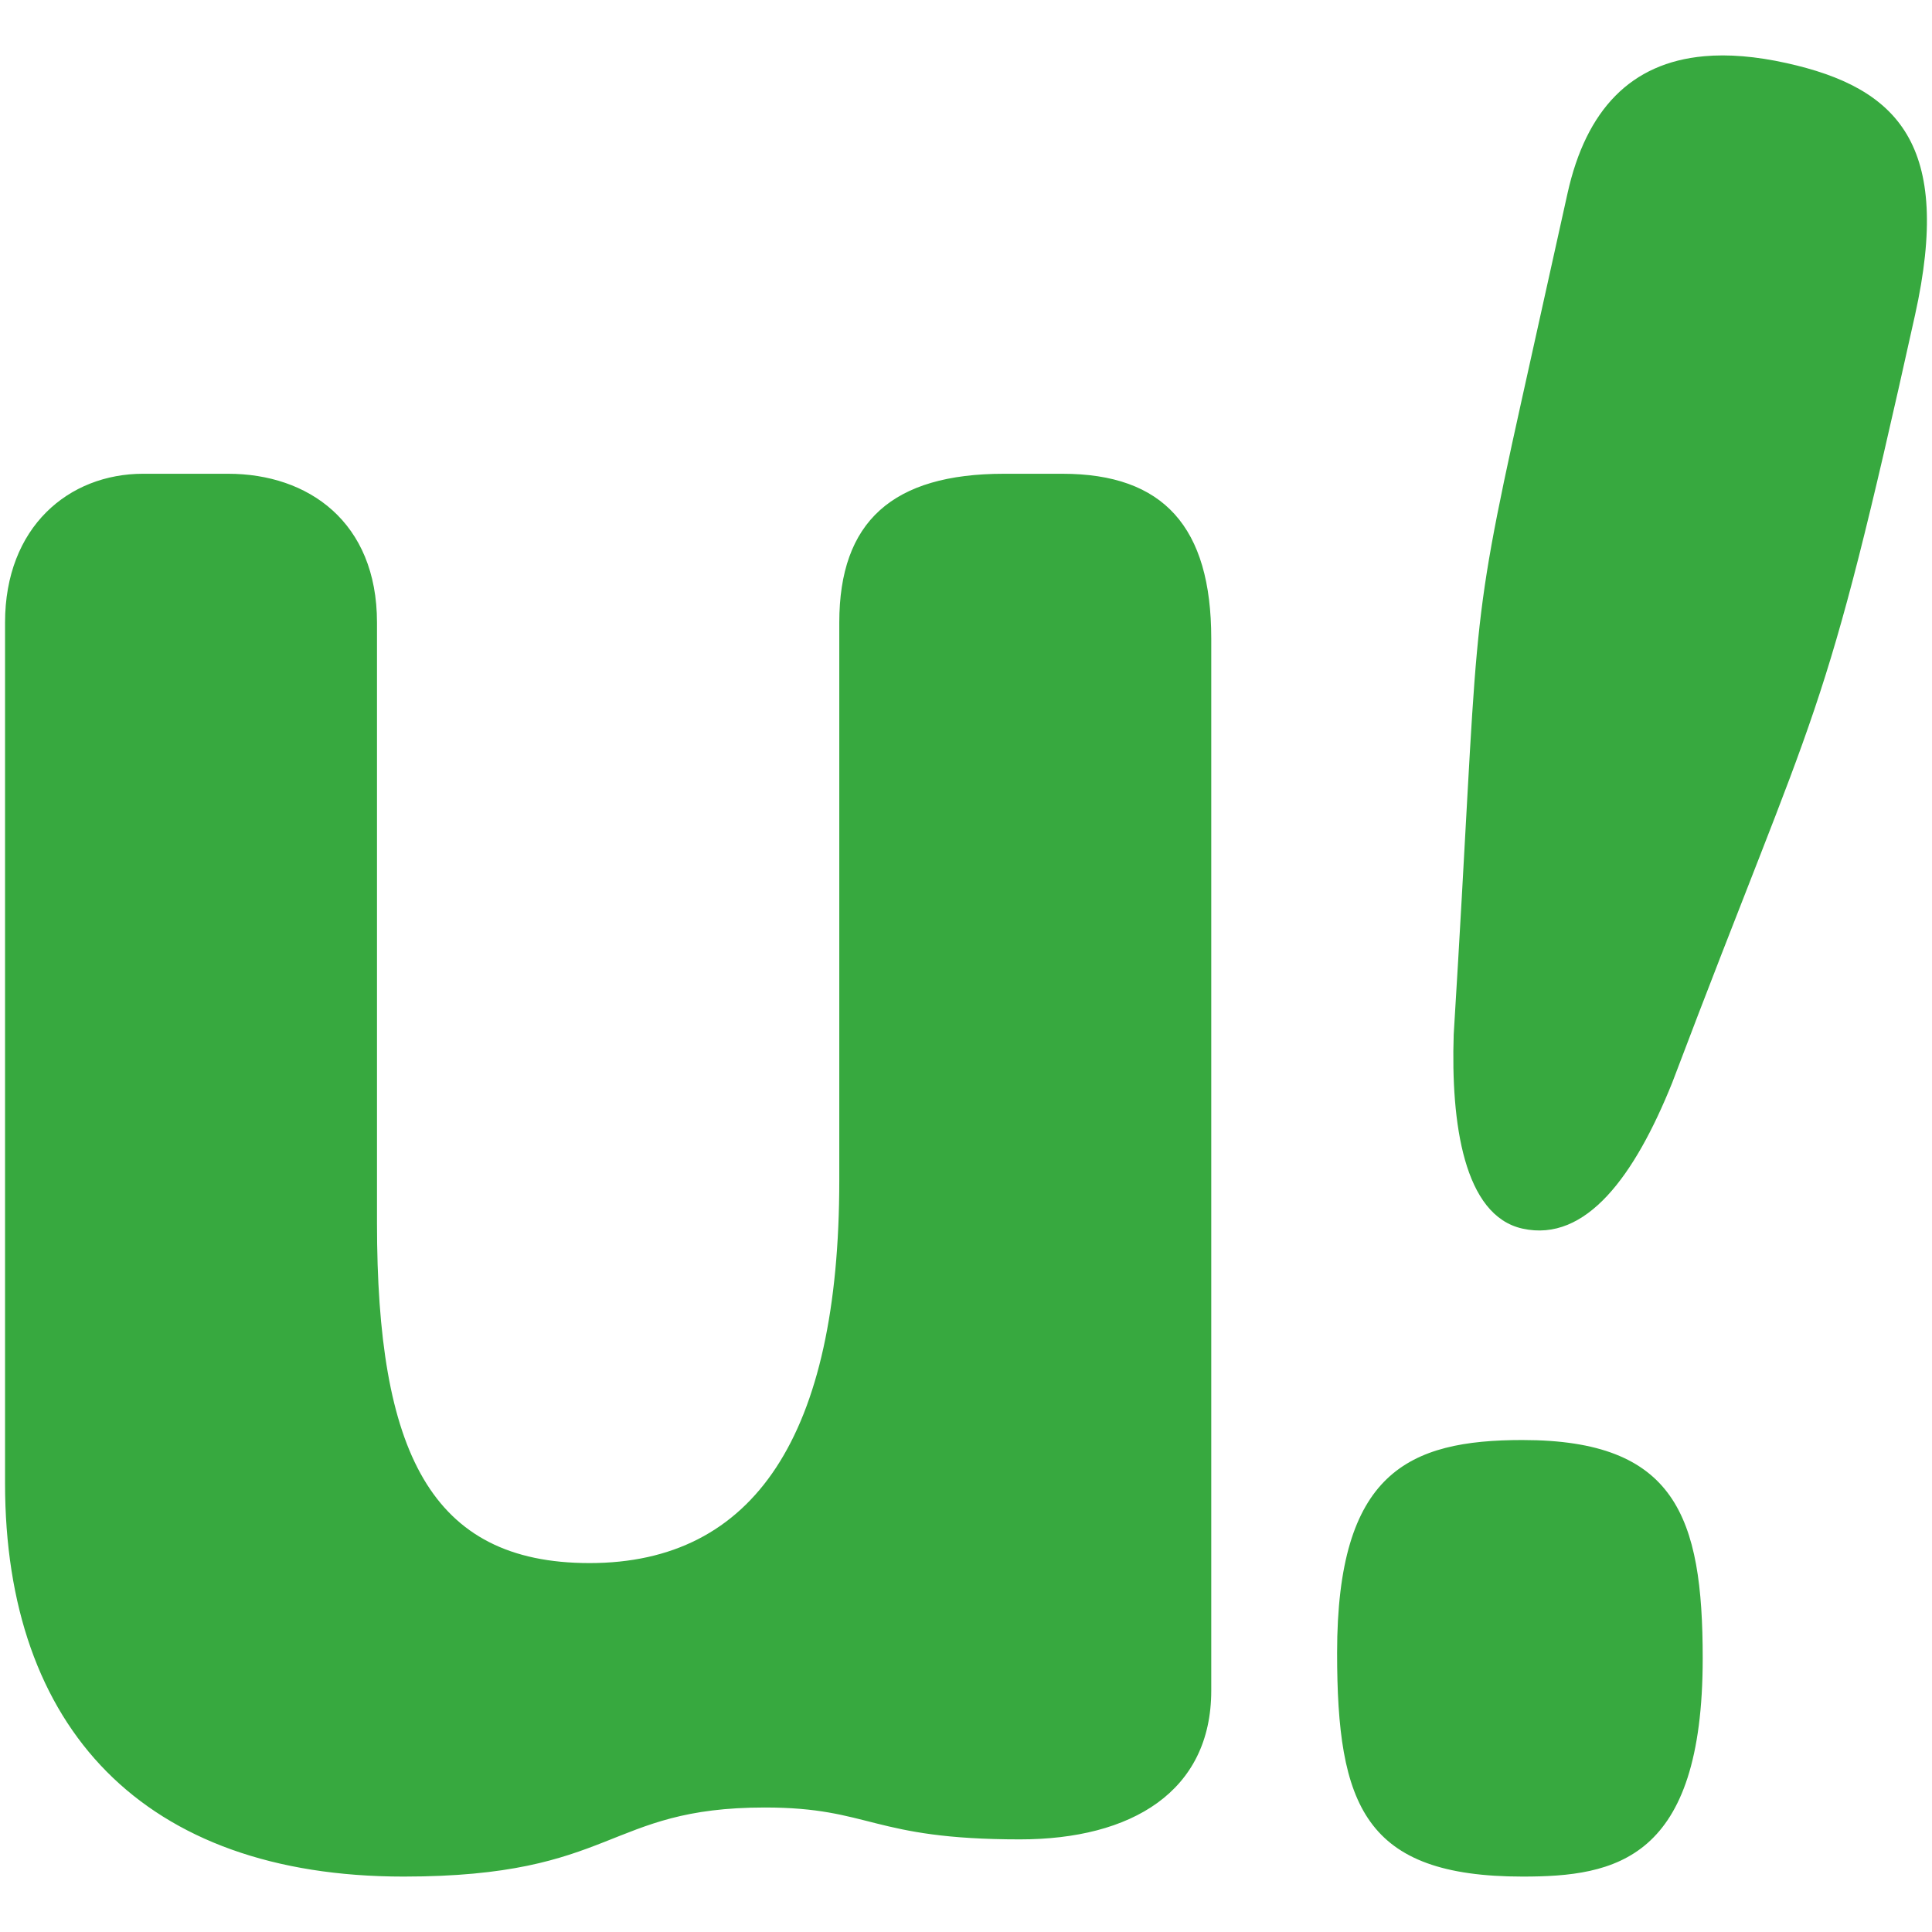
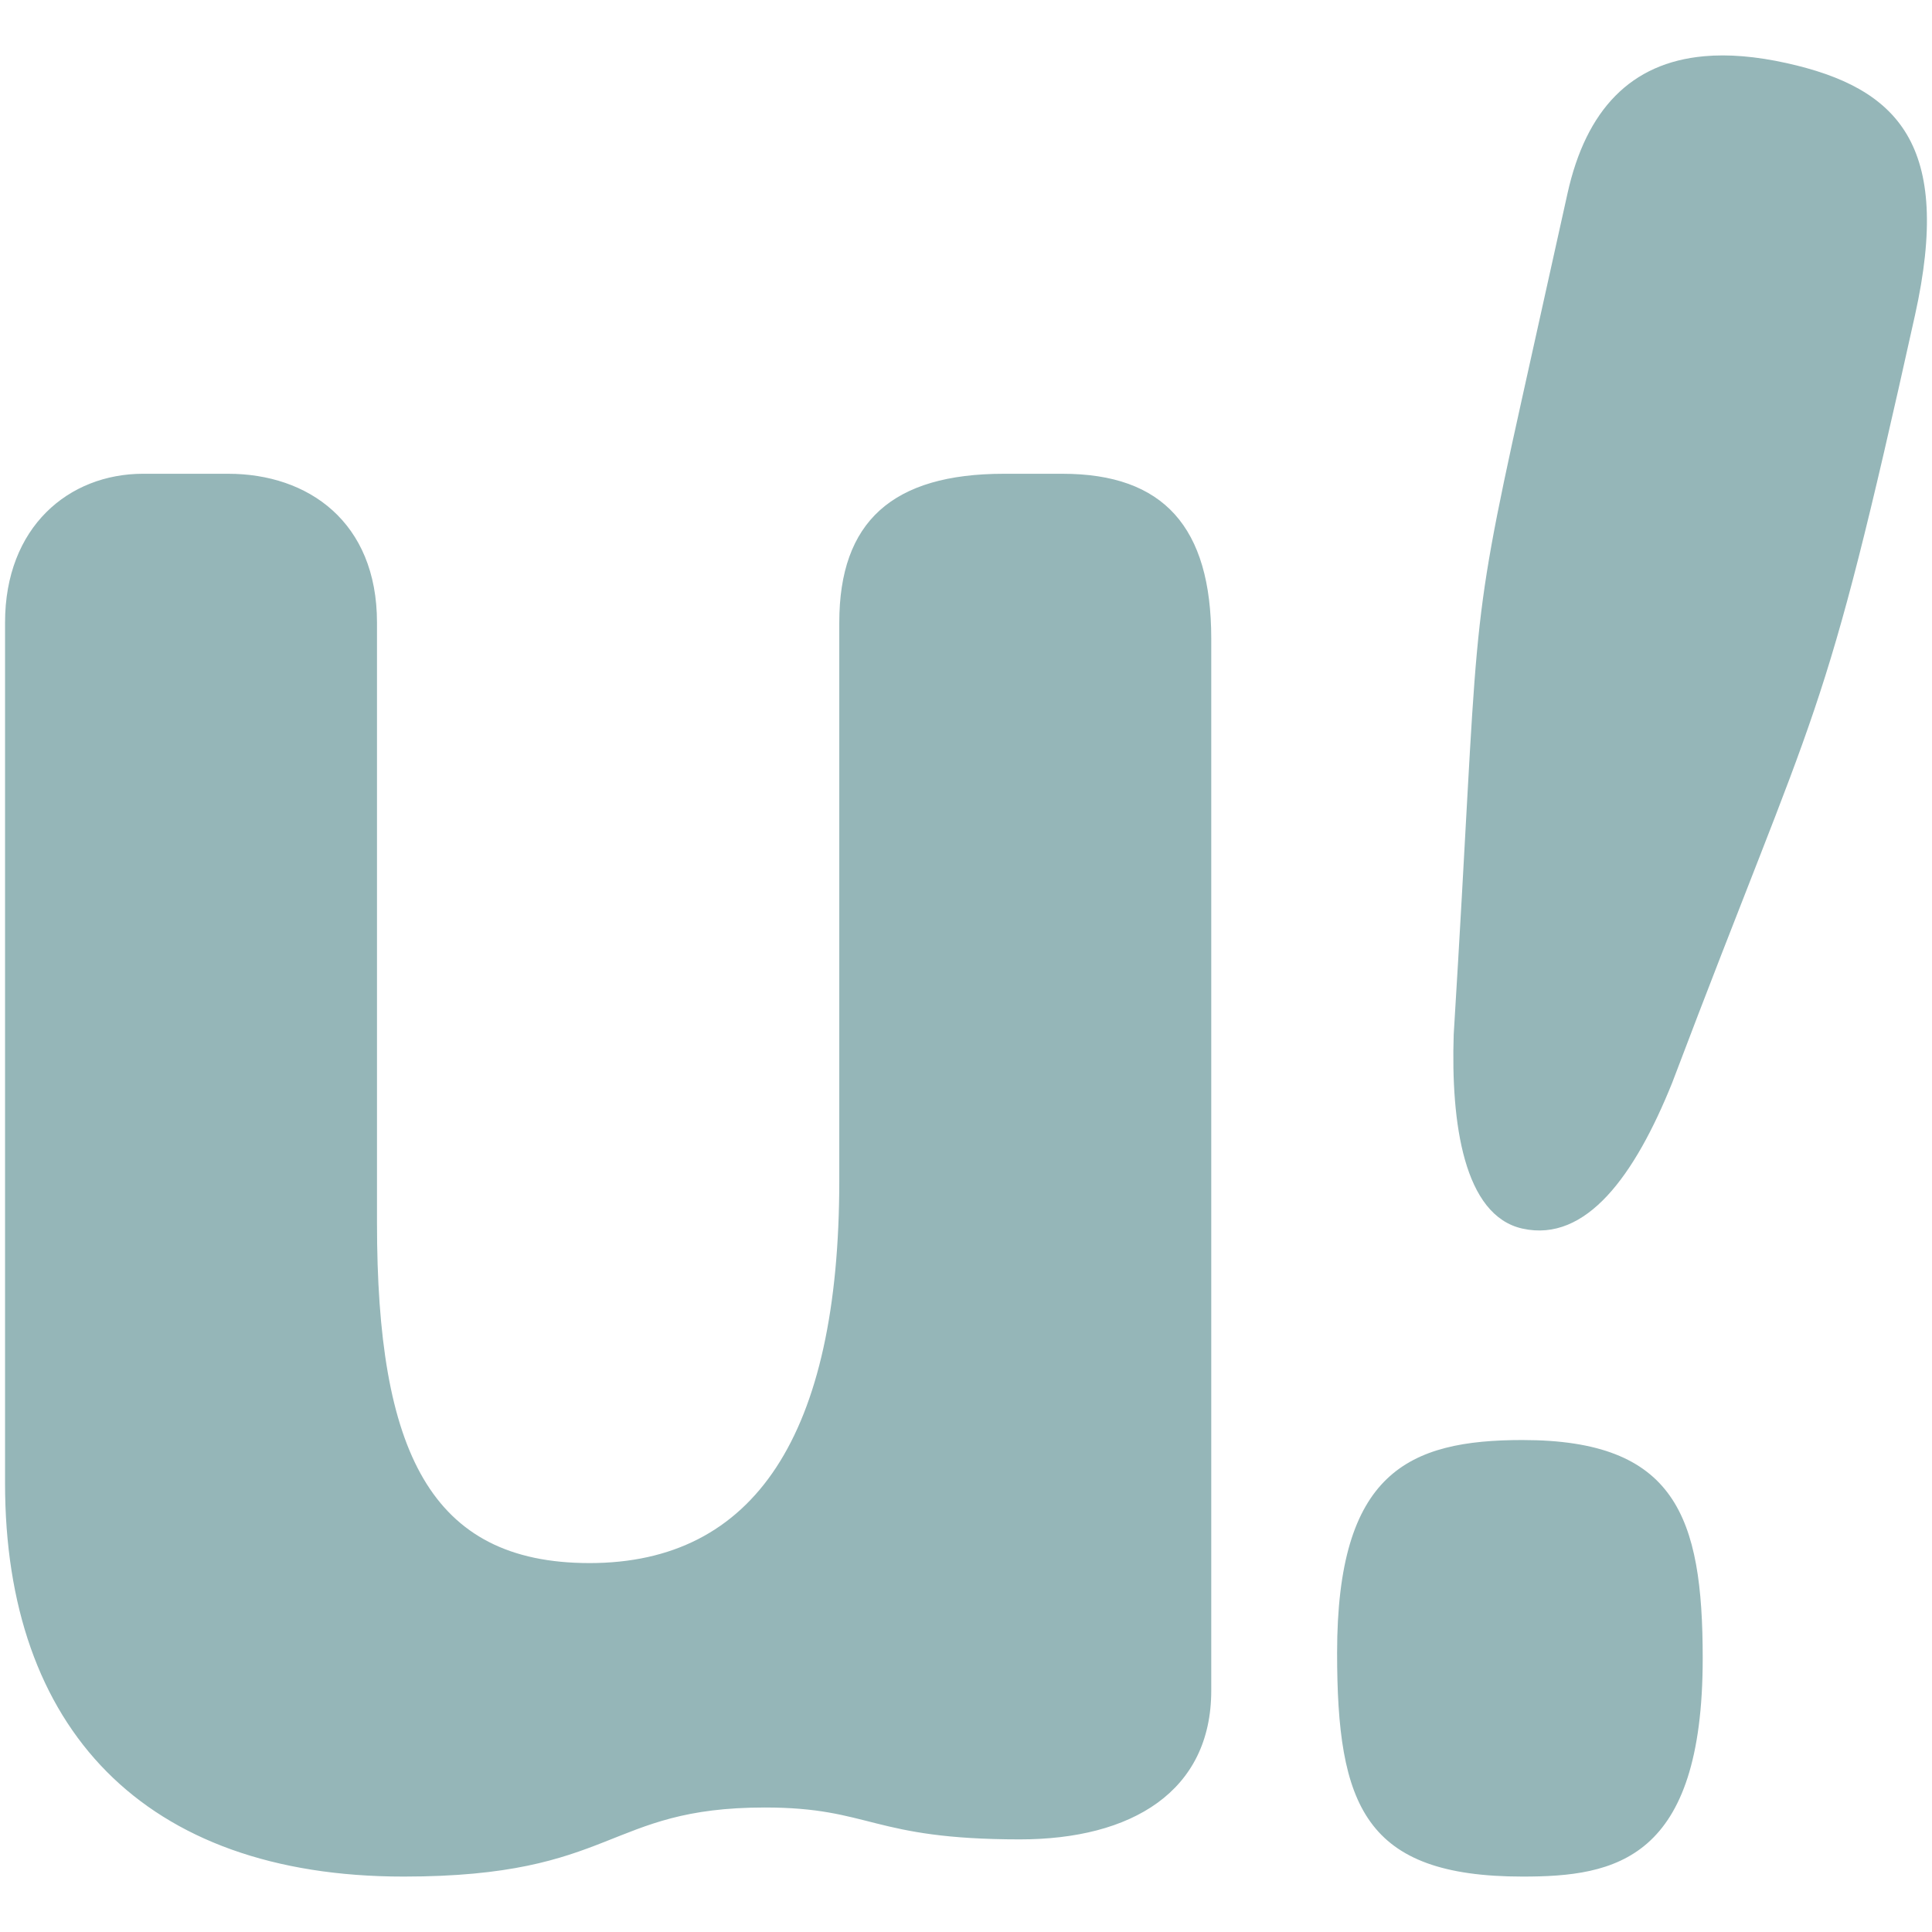
<svg xmlns="http://www.w3.org/2000/svg" width="170" height="170" version="1.1" viewBox="0 0 170 170">
-   <path d="m149.94 4.949c-6.423 0.582-10.375 4.685-12.012 12.068l-4.055 18.283c-4.78 21.563-3.687 18.853-5.959 55.727-0.257 7.814 0.893 15.936 6.049 17.08 5.625 1.246 9.894-4.692 13.17-12.818 13.055-34.483 13.162-30.524 21.371-67.557 3.327-15.001-1.468-19.999-11.312-22.182-2.695-0.597-5.111-0.796-7.252-0.602zm-137.34 36.738c-6.546 0-12.156 4.676-12.156 13.092v75.744c0 21.507 12.156 34.6 35.066 34.6 18.703 0 17.768-6.078 31.795-6.078 9.351 0 9.352 2.805 22.443 2.805 9.819 0 16.832-4.208 16.832-13.092v-92.576c0-9.818-4.207-14.494-13.092-14.494h-5.144c-9.818 0-14.494 4.208-14.494 13.092v49.094c0 22.444-7.481 33.664-21.975 33.664-14.028 0-18.703-9.819-18.703-29.924v-52.834c0-8.884-6.078-13.092-13.092-13.092zm121.38 85.023c-10.084 0-16.326 2.882-16.326 18.727 0 13.444 2.402 19.686 16.326 19.686 8.163 0 15.844-1.44 15.844-19.205 0-12.484-2.4-19.207-15.844-19.207z" fill="#37a93f" />
+   <path d="m149.94 4.949c-6.423 0.582-10.375 4.685-12.012 12.068l-4.055 18.283c-4.78 21.563-3.687 18.853-5.959 55.727-0.257 7.814 0.893 15.936 6.049 17.08 5.625 1.246 9.894-4.692 13.17-12.818 13.055-34.483 13.162-30.524 21.371-67.557 3.327-15.001-1.468-19.999-11.312-22.182-2.695-0.597-5.111-0.796-7.252-0.602zm-137.34 36.738c-6.546 0-12.156 4.676-12.156 13.092v75.744c0 21.507 12.156 34.6 35.066 34.6 18.703 0 17.768-6.078 31.795-6.078 9.351 0 9.352 2.805 22.443 2.805 9.819 0 16.832-4.208 16.832-13.092v-92.576c0-9.818-4.207-14.494-13.092-14.494h-5.144c-9.818 0-14.494 4.208-14.494 13.092v49.094c0 22.444-7.481 33.664-21.975 33.664-14.028 0-18.703-9.819-18.703-29.924v-52.834c0-8.884-6.078-13.092-13.092-13.092zm121.38 85.023c-10.084 0-16.326 2.882-16.326 18.727 0 13.444 2.402 19.686 16.326 19.686 8.163 0 15.844-1.44 15.844-19.205 0-12.484-2.4-19.207-15.844-19.207z" fill="#95b6b8" />
</svg>
